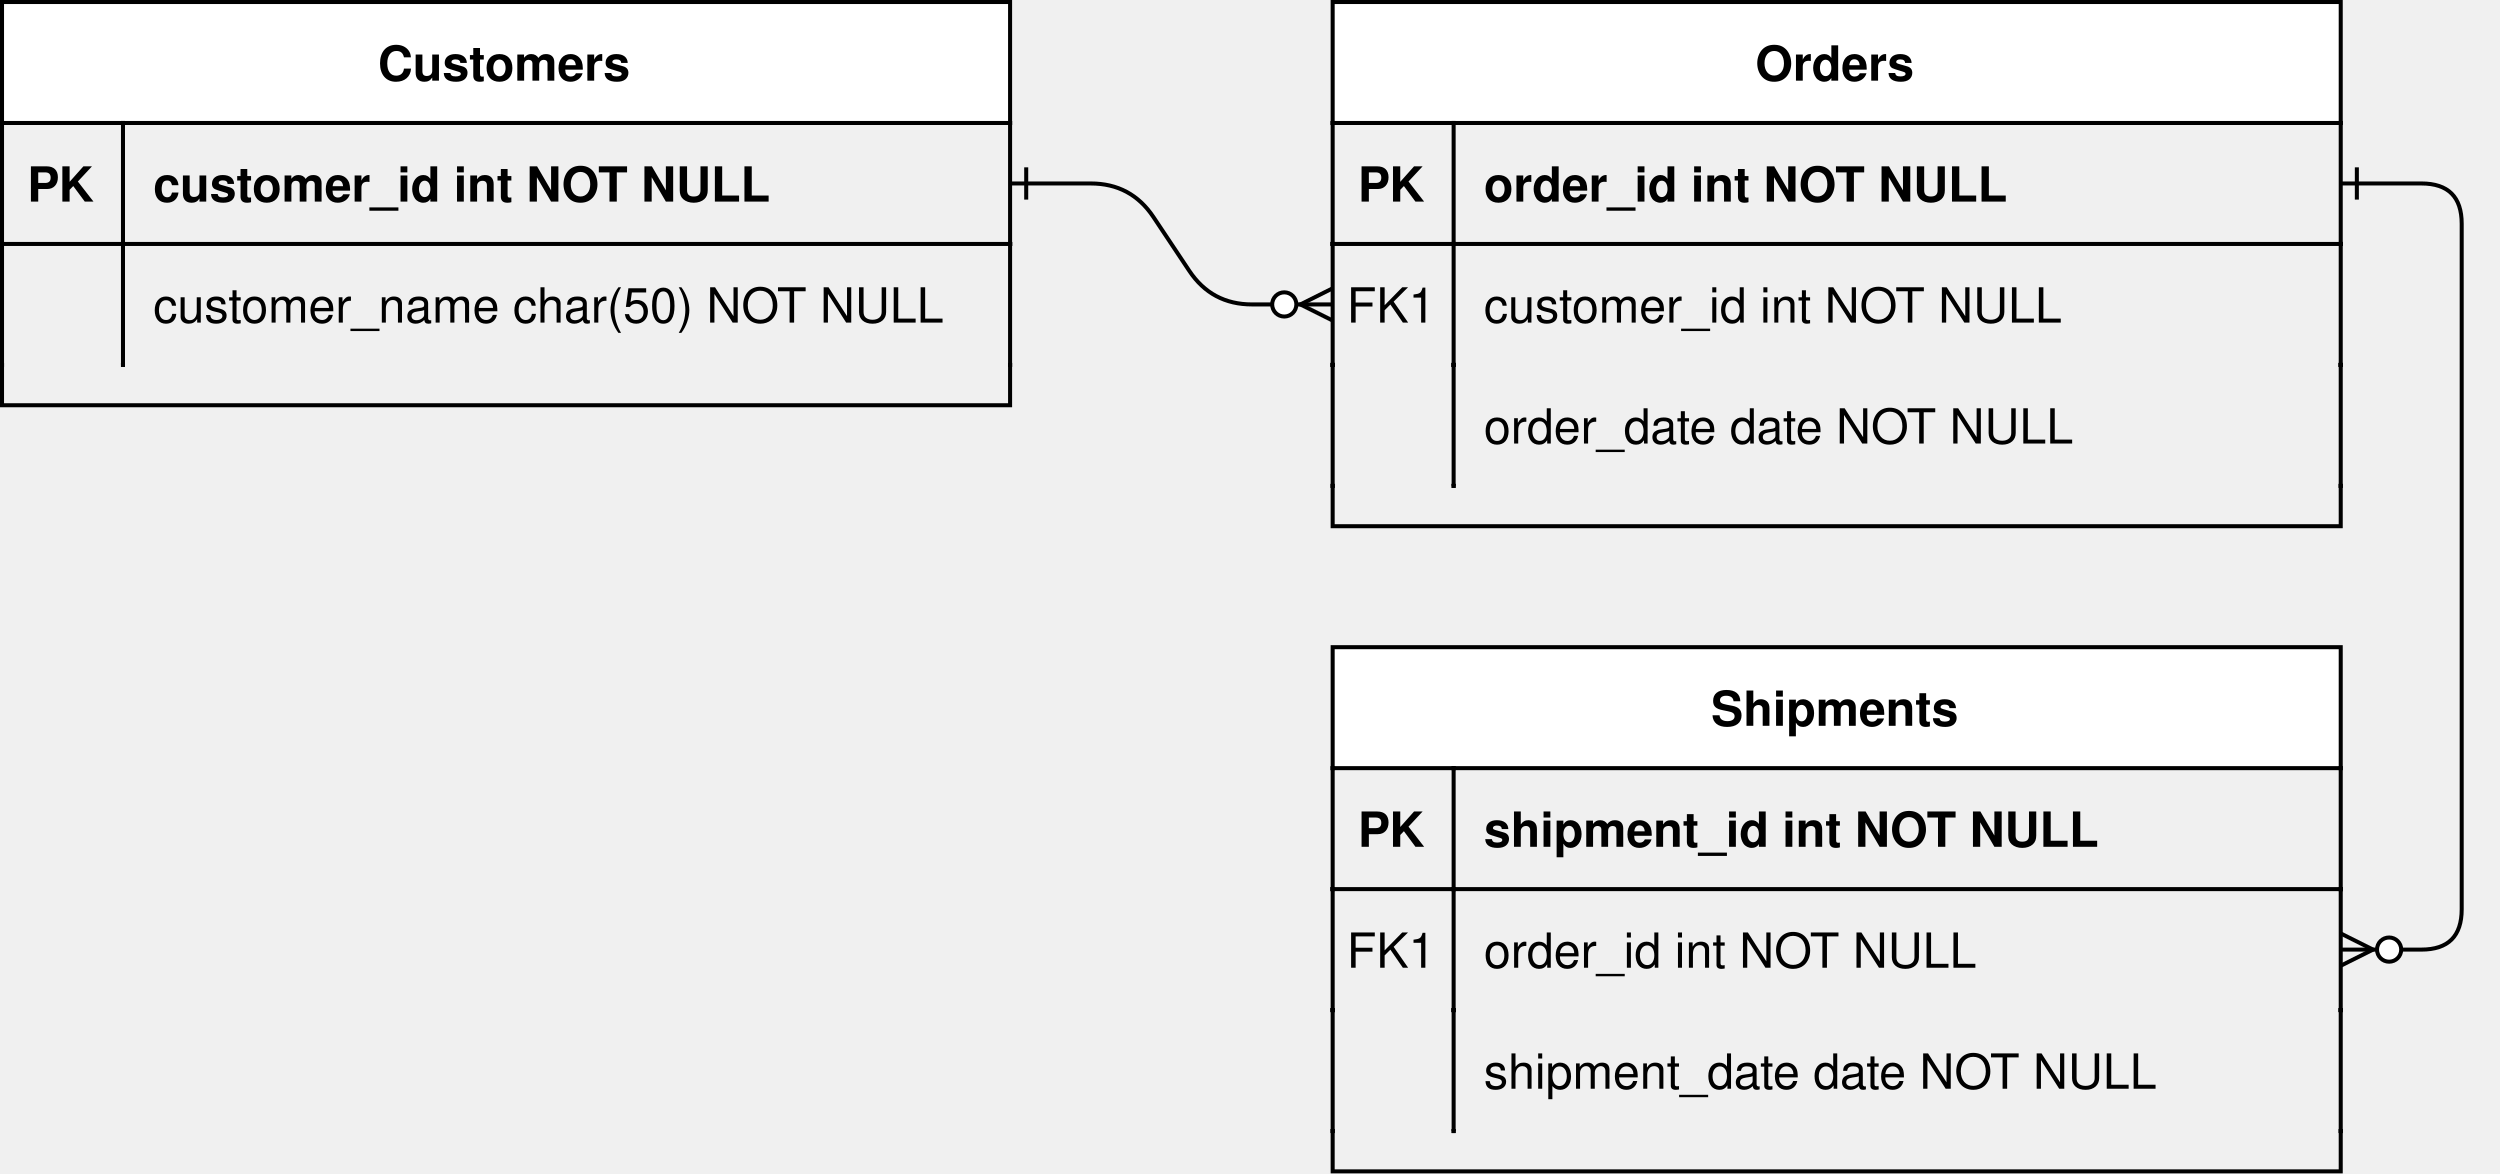
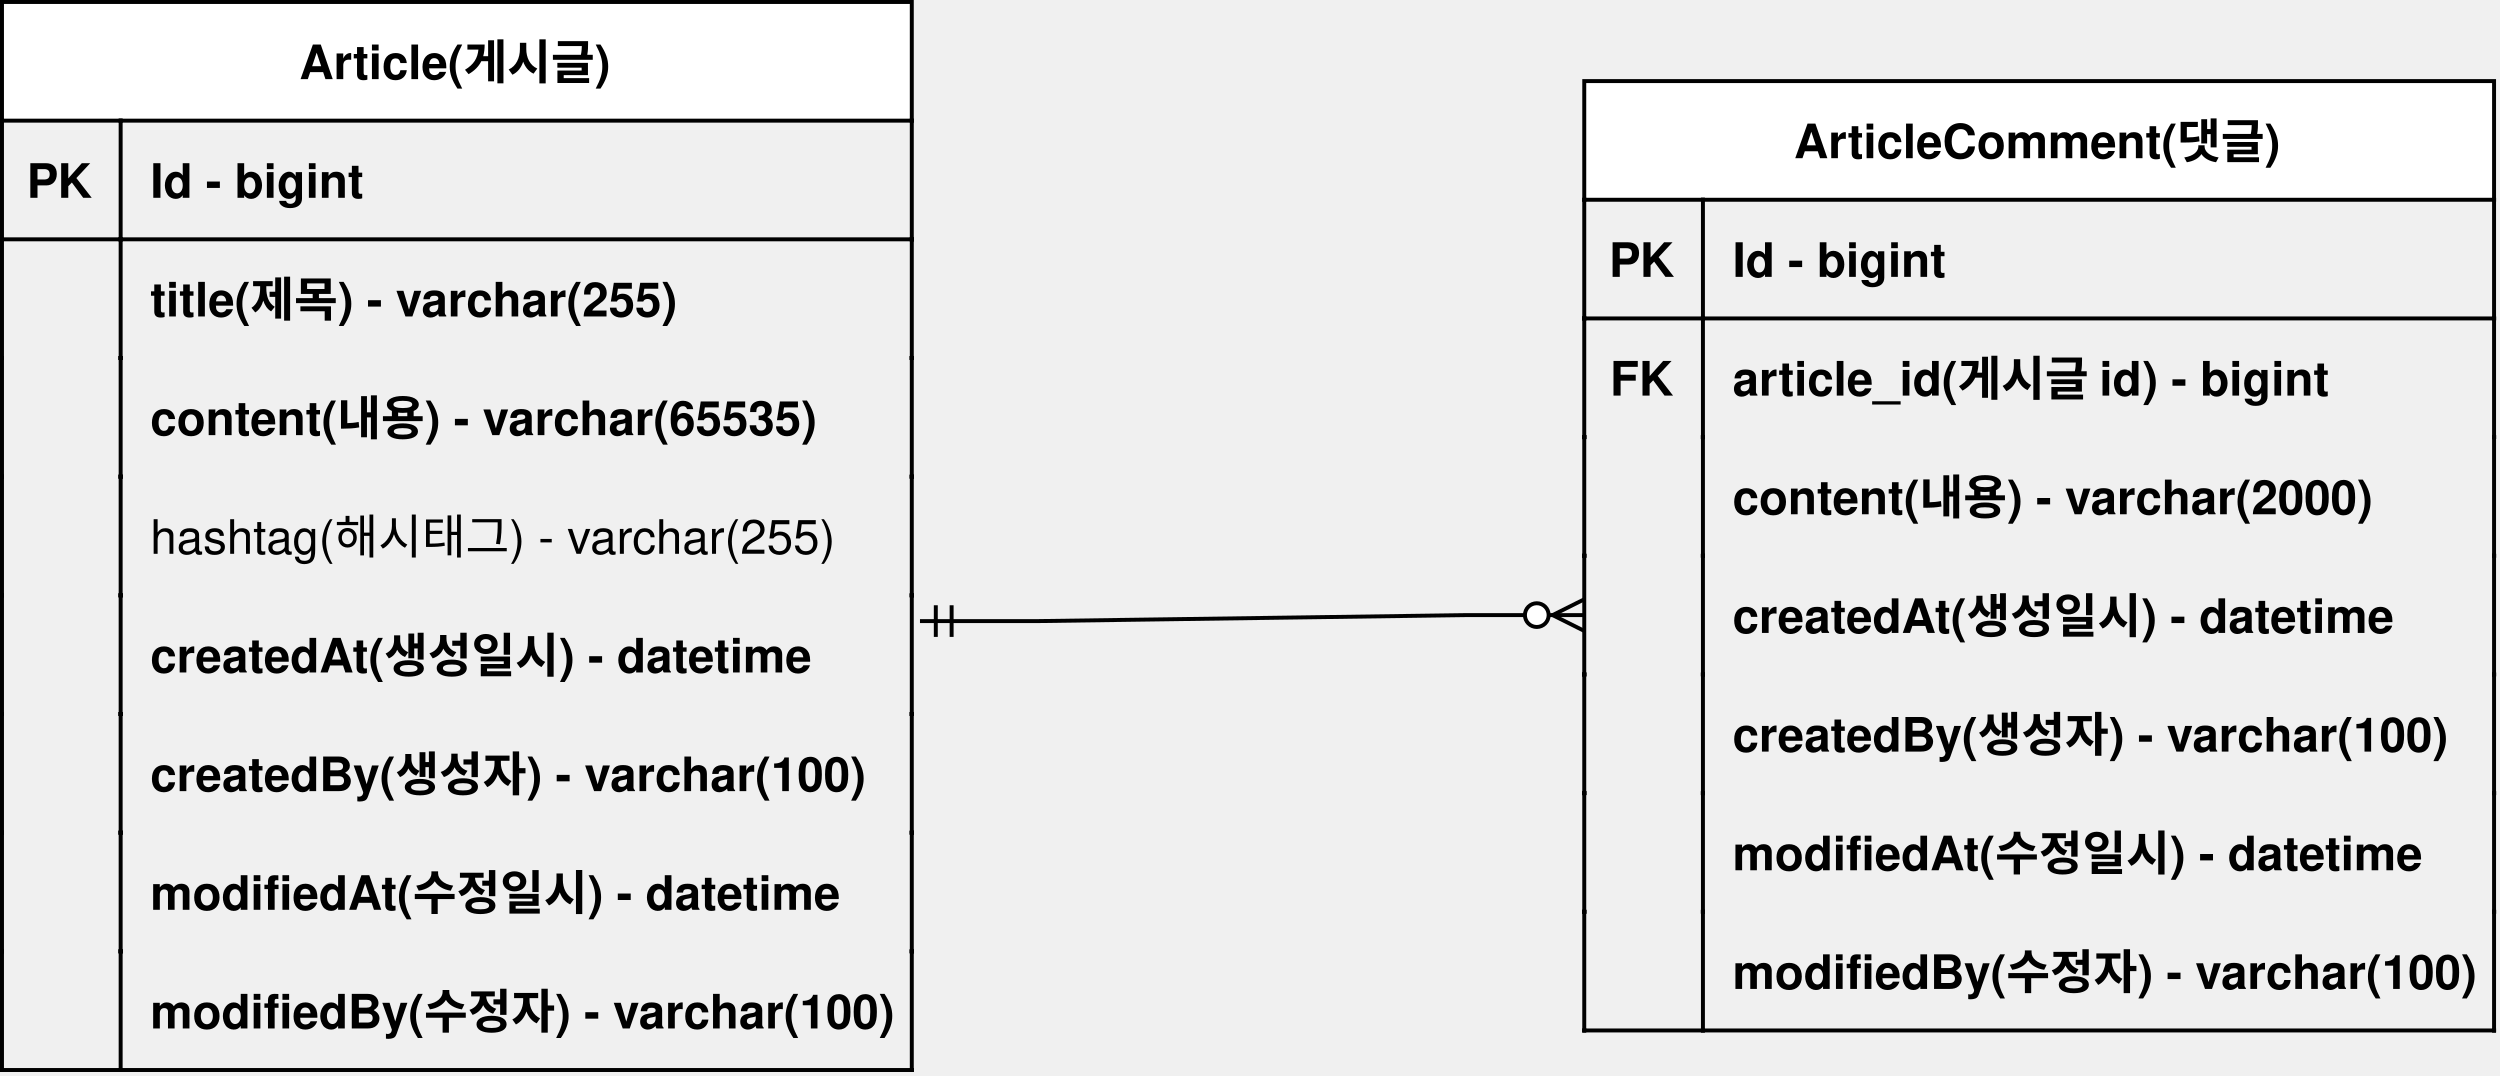
- <svg xmlns="http://www.w3.org/2000/svg" version="1.1" width="620px" height="291px" viewBox="-0.5 -0.5 620 291" content="&lt;mxfile host=&quot;app.diagrams.net&quot; modified=&quot;2022-12-08T08:16:17.566Z&quot; agent=&quot;5.0 (Macintosh; Intel Mac OS X 10_15_7) AppleWebKit/537.36 (KHTML, like Gecko) Chrome/107.0.0.0 Safari/537.36&quot; etag=&quot;-Z1EAOi2mp1_0nYhpis8&quot; version=&quot;20.6.0&quot; type=&quot;github&quot;&gt;&lt;diagram id=&quot;R2lEEEUBdFMjLlhIrx00&quot; name=&quot;Page-1&quot;&gt;7Vttb5s6GP01SHcfVoEJSfuxYckmLbmr2m77eOWCA9YIRsZ526+fDTaEOGlhd2m8JlLUwMMTg59zfGyfJpbrz9cfKcziKQlRYgE7XFvuBwsABwCXv4nIpowMbgZlIKI4lEl14AH/RDJoy+gChyhvJDJCEoazZjAgaYoC1ohBSsmqmTYjSfOuGYyQFngIYKJHv+OQxWX02rPr+CeEo1jd2bHllTlUyTKQxzAkq0YIrdmYpEw+4h2ic5iilPErU0h/IGp5o5gx0dNbC4z5ayayryJCogTBDOdXAZnzcJDzlPEMznEiyrzV0FA2xG/njizXp4Sw8mi+9lEisFIwlM80PnC1qgMV7bb4gP9+uZn8sFn6aeV+Y9NpdDd4ei9bWcJkIesra8M2quAo5PWXp/xWmG3uUQIZJumovjJEaXgr0OVJo/ufiJJHMoUp7/wwZ5Cy+hpJZfoY88dzPzgqRZ7b/FzvmnzOnCxogJ7pD+hJSkIaIfZMYl8CHjbYJiv3EZE5YnTDE1Y1xyomxdv8UkFaFGXZZCmUTIqqBqt73BFcEEsOTLcn21HDUlFSNVF2XX5qG+adhno7DfV3GypLozXED7Y6XocKFnVhFHhjlHJbMsoZGEapnt1kgnP9u5TqNxsCtveqlNIZ9YWGiOYar7iiZ+KQwaeCQQUJ5BTmChbwSYlBnHL9LVkSkCSBWY6L9DIS4yScwA1ZMNWQOhvO8BqF9+UMJnI5/ya8sVxSTMwFitXiMkxwlPLjgFNO3HFIUc6fZQJzJjMOknKJKEPrZ1mksPF2QFbDfYtlwNvHMtc+TKgGgl3hcl8WAAUU7zrDMLnnCwWYRgVmTUhEXUNKskc1+kQgE0RDdLRE5VRdFJ8PdZ8kRCCbloJQpBWd84b8xbvr21ee5fEH8Pm5U5/zl0inzCdpzijEBRyIA7VCAqwhI5m8T4Jm6jGoLKY4fiKM8Zn/EKzP0vplrCW2bktoj4ZsT0P27nMXbAnv6ywpVDvGYYjSckiKdSKs8d4D5d76VzXfBWN3ILbEw22NxxYA7mvW39PqT4QQ/sc/5APr1i5V+98vj+Lv18nEqpa6JsGjdLHMHeYZDHAaTcpP9nfw846B39o6OJ7Aa+LZP2el3L8q+zNK2T+1Ug40ZMefnS7gvtJYbAlAvzUAp5LGa63gwSLnfS7VEeyRRuOweFEX/zhYpujgzUUHj6ODN6fWQeUa/ia0ZqngTevyn0oFHd3PK1eIIWSIx+XbWchge7RMkUFH3zk/xDibF6J18To0rwNct5S343kdjr4lPqOpq8Pm2mm/OzPF7XD07fZbsjsq6ho8nekb5FwK4sXz6AqiMbOcvjc+I8nssNzsLpkntz0cfRv+V/seFVcN1kh981yZwmdle3TAyhQpBP9vd3yRQoOdD6BvxQ0cfC3rXxHVXB1U5d23VjxD96MDYsaooW5/+NLDv9gf1tZXOzp/1cM+GmQX+6PlcPz77A/wtu0PYL79AXT746V/ap6T99EBQWOmuIv3cSy9PLn3AXTvw8DB2Lb+5hsfQDc+KnVM4Vys9IMY0n88+93ZLPpNskD4af3jlvKr4PUvktzRLw==&lt;/diagram&gt;&lt;/mxfile&gt;" resource="https://app.diagrams.net/?libs=general;er#HdevSojoong%2Ffastcampus-project-board%2Ffeature%252F%25238-domain%2Fproject-board-erd.svg">
+ <svg xmlns="http://www.w3.org/2000/svg" version="1.1" width="632px" height="272px" viewBox="-0.5 -0.5 632 272" content="&lt;mxfile host=&quot;app.diagrams.net&quot; modified=&quot;2022-12-08T08:37:06.998Z&quot; agent=&quot;5.0 (Macintosh; Intel Mac OS X 10_15_7) AppleWebKit/537.36 (KHTML, like Gecko) Chrome/107.0.0.0 Safari/537.36&quot; etag=&quot;I7y1bdOqR54zesqHGGpf&quot; version=&quot;20.6.0&quot; type=&quot;github&quot;&gt;&lt;diagram id=&quot;R2lEEEUBdFMjLlhIrx00&quot; name=&quot;Page-1&quot;&gt;7V1tc6I6FP41mel+aAdBKn4UtLt3bjvX6e7el093UomYu0CckLbaX38TCKJGLK1YqWGmu0MOMZDzPDlPcppYYHnR4iuF89kd8VEITMNfAGsITNPpGfx/YVhmhl7PyQwBxX5m6hSG7/gFSaP8XPCIfZRsVGSEhAzPN40TEsdowjZskFLyvFltSsLNp85hgBTD9wkMVetf2Gcz2S3bKOzfEA5m+ZM7hrwTwbyyNCQz6JPnDRNasBsSM/mKY0QjGKOY8Tt3kP5CFNijGWOipwNg3vCfqah9FRAShAjOcXI1IRE3TxJe5WYKIxwKN6815MqG+OOsEbA8SgjLrqKFh0IBVQ5D9k43JXdXfqCi3Qof8C6flre/DBZ/e7b+ZHd3wbj3cGlaWTNPMHyUDh5QhichugCjAXBN4Hhg5AHHBX0vtTjAMb5IB7Jljgr35VxcMvggTG7CIGWSPJbBDZwODOKY99wadtJyGMJ5gtPqmWWGQ/8WLskjyxvKS+4UL5B/n3FH1OU0uuWNiaJoXKDwXb6MuA1DHMT8esJdI57oUpTwd7mFCZM1VOdJfz4hytBizSSd+RWRCDG65FXyuzlpllvl54KWpiVtszVKmvkQhJJnwartAj5+IRF8C5pdBc1SpHjfGYbhPR+jMA5S0DYxEY71KZn/gDRATBrmBAuXjp5QNkpS7+Mw9EhIBLQxiVFeLe2d7fIf3l/PuLKBzV/A4+VOUeY/ojplHokTRjlFxKMQR+oZCbRcRubyOSGa5q9BpTfF9QNhjA+6Mlz30/51tCW6VkVwraNhayvYjn9/C7qEd3YapgFvhn0fxdmoFEEaFojvAHMnAiuvb8OxPRarItKtjMgaBG9FQDZWuOXNrcGQ0z+GDLnkMfYTBdbVex6A9LWC9G8+L1/yfw84ECOkebDnITer6yZzOMFxcJt98nqLF/ZReLEoH6lGrTyp1NxHEKWnc7g3jhnur08e7p2DsP2gUV/V/73K/j/74N5XcGWYpdNtDwyMdJbtgsEADPpfZMx/gnQyg/TCtO3yifcnifw7Vi2HMuacw353/tOxrPHPHz/H/z3cwef4On657CgM0jLqK9SoLASlUb//gVF/J7Tm5wn6r7i/nLlnHfN3dlvNsYhsCHfVhYj1jgncroj+/V1B/9q2rbMJ+zVyRruor3Vq56hRv3Li7mhhX03tNHDAv38Id/UM+2oaZwaTGYMBD/tD0Ldl2Jep9SFwrDzH3gOucy6z/9ppo13kb7M8R4v89qkj/yfK8rxnCPf0jPxqjmdCEX+iP2BpnkdE+mF60QV83Ii5/xC4xS9a89jv888wHKEGcuKjpv8lDNJOBPLtF60K1K8CzqlVoHNYSq/xMpCRVz8d6Kj5PCkE7rJMCEagb2zP/TvGni03568BZfTRTwTUTGIrAvWIwGp/4+lE4LAMX/NFoASAsxcBNbsXER9PcbEccEDfyX//a7fLgXeQSD8pULOLrRTUJAXdk0vBYSm/5kvBtaZSoKb7cinIFwSqFLQLgsr80U8F1EyjPL7hkSha7TDgLLLO7vDGK8TZv2/A3j68UTXmr8Sh/r0/Wmf4KuO6ZxyUKvpHHt7Yja2a4PtEhzfeg4ipacovH7Q6HN6okxfaSfeOk5cahfsD1w/7w/1HHt7Yja2ayrtpfrh//5jWNLO340gmzGbf/2J/3/nptOF8TXceqnAE+ugnCW1O71iScPqTHWee0jM1TentOKdZ/XAHDzxa5/HKSKNd5LfUVWMb+euJ/Kc/3WEdttJrfOjPyKtf6LfUVV67zbdmDumnBIedBWuVoMmnPazDFnjNVwJbUyVQF3ftPt/66KOfCBx2LKwVgSYf9rDUPRsNHPMHjGJHTxHIN4a0+3zrkIISEmknBd32256OJQWnP/LRPSzt13gp6Gr6hU9dNePX7vOtkT/aqUCvQlYI+QHKfc7ditnyHoWQYRKPijsZMtnW3g7vvTtjUQiyzX4o9gfiC/p5cXT/gij5Qe5gvARyQ3BxL4Kx/0dKGyp6jHxJC7TA7G/R2JVh9GX5H3Hvyuz0ZHm4WKs8XK4VxojyOU+65Xct7IhelZJGmhLySCdon/uyeiyXvdJZx+uZ7M4uRqyMNPX40+Yb76HdmKRbP3JCd/M5ZL5v1d6iWtZT+amCZkpD9lZD5nZDmSuUhl7nKy8Wf7Igq178mQlr9D8=&lt;/diagram&gt;&lt;/mxfile&gt;" resource="https://app.diagrams.net/#HdevSojoong%2Ffastcampus-project-board%2Ffeature%252F%25238-domain%2Fproject-board-erd.svg">
  <defs>
-     <clipPath id="mx-clip-330-30-30-30-0">
-       <rect x="330" y="30" width="30" height="30" />
-     </clipPath>
-     <clipPath id="mx-clip-366-30-214-30-0">
-       <rect x="366" y="30" width="214" height="30" />
-     </clipPath>
-     <clipPath id="mx-clip-330-60-30-30-0">
-       <rect x="330" y="60" width="30" height="30" />
-     </clipPath>
-     <clipPath id="mx-clip-366-60-214-30-0">
-       <rect x="366" y="60" width="214" height="30" />
-     </clipPath>
-     <clipPath id="mx-clip-366-90-214-30-0">
-       <rect x="366" y="90" width="214" height="30" />
-     </clipPath>
-     <clipPath id="mx-clip-330-190-30-30-0">
-       <rect x="330" y="190" width="30" height="30" />
-     </clipPath>
-     <clipPath id="mx-clip-366-190-214-30-0">
-       <rect x="366" y="190" width="214" height="30" />
-     </clipPath>
-     <clipPath id="mx-clip-330-220-30-30-0">
-       <rect x="330" y="220" width="30" height="30" />
-     </clipPath>
-     <clipPath id="mx-clip-366-220-214-30-0">
-       <rect x="366" y="220" width="214" height="30" />
-     </clipPath>
-     <clipPath id="mx-clip-366-250-214-30-0">
-       <rect x="366" y="250" width="214" height="30" />
-     </clipPath>
    <clipPath id="mx-clip-0-30-30-30-0">
      <rect x="0" y="30" width="30" height="30" />
    </clipPath>
-     <clipPath id="mx-clip-36-30-214-30-0">
-       <rect x="36" y="30" width="214" height="30" />
+     <clipPath id="mx-clip-36-30-194-30-0">
+       <rect x="36" y="30" width="194" height="30" />
    </clipPath>
-     <clipPath id="mx-clip-36-60-214-30-0">
-       <rect x="36" y="60" width="214" height="30" />
+     <clipPath id="mx-clip-36-60-194-30-0">
+       <rect x="36" y="60" width="194" height="30" />
+     </clipPath>
+     <clipPath id="mx-clip-36-90-194-30-0">
+       <rect x="36" y="90" width="194" height="30" />
+     </clipPath>
+     <clipPath id="mx-clip-36-120-194-30-0">
+       <rect x="36" y="120" width="194" height="30" />
+     </clipPath>
+     <clipPath id="mx-clip-36-150-194-30-0">
+       <rect x="36" y="150" width="194" height="30" />
+     </clipPath>
+     <clipPath id="mx-clip-36-180-194-30-0">
+       <rect x="36" y="180" width="194" height="30" />
+     </clipPath>
+     <clipPath id="mx-clip-36-210-194-30-0">
+       <rect x="36" y="210" width="194" height="30" />
+     </clipPath>
+     <clipPath id="mx-clip-36-240-194-30-0">
+       <rect x="36" y="240" width="194" height="30" />
+     </clipPath>
+     <clipPath id="mx-clip-400-50-30-30-0">
+       <rect x="400" y="50" width="30" height="30" />
+     </clipPath>
+     <clipPath id="mx-clip-436-50-194-30-0">
+       <rect x="436" y="50" width="194" height="30" />
+     </clipPath>
+     <clipPath id="mx-clip-400-80-30-30-0">
+       <rect x="400" y="80" width="30" height="30" />
+     </clipPath>
+     <clipPath id="mx-clip-436-80-194-30-0">
+       <rect x="436" y="80" width="194" height="30" />
+     </clipPath>
+     <clipPath id="mx-clip-436-110-194-30-0">
+       <rect x="436" y="110" width="194" height="30" />
+     </clipPath>
+     <clipPath id="mx-clip-436-140-194-30-0">
+       <rect x="436" y="140" width="194" height="30" />
+     </clipPath>
+     <clipPath id="mx-clip-436-170-194-30-0">
+       <rect x="436" y="170" width="194" height="30" />
+     </clipPath>
+     <clipPath id="mx-clip-436-200-194-30-0">
+       <rect x="436" y="200" width="194" height="30" />
+     </clipPath>
+     <clipPath id="mx-clip-436-230-194-30-0">
+       <rect x="436" y="230" width="194" height="30" />
    </clipPath>
  </defs>
  <g>
-     <path d="M 250 45 L 270 45 Q 280 45 285.55 53.32 L 294.45 66.68 Q 300 75 310 75 L 330 75" fill="none" stroke="rgb(0, 0, 0)" stroke-miterlimit="10" pointer-events="stroke" />
-     <path d="M 254 41 L 254 49" fill="none" stroke="rgb(0, 0, 0)" stroke-miterlimit="10" pointer-events="all" />
-     <ellipse cx="318" cy="75" rx="3" ry="3" fill="#ffffff" stroke="rgb(0, 0, 0)" pointer-events="all" />
-     <path d="M 330 71 L 322 75 L 330 79" fill="none" stroke="rgb(0, 0, 0)" stroke-miterlimit="10" pointer-events="all" />
-     <path d="M 580 45 L 600 45 Q 610 45 610 55 L 610 225 Q 610 235 600 235 L 580 235" fill="none" stroke="rgb(0, 0, 0)" stroke-miterlimit="10" pointer-events="stroke" />
-     <path d="M 584 41 L 584 49" fill="none" stroke="rgb(0, 0, 0)" stroke-miterlimit="10" pointer-events="all" />
-     <ellipse cx="592" cy="235" rx="3" ry="3" fill="#ffffff" stroke="rgb(0, 0, 0)" pointer-events="all" />
-     <path d="M 580 239 L 588 235 L 580 231" fill="none" stroke="rgb(0, 0, 0)" stroke-miterlimit="10" pointer-events="all" />
-     <path d="M 330 30 L 330 0 L 580 0 L 580 30" fill="rgb(255, 255, 255)" stroke="rgb(0, 0, 0)" stroke-miterlimit="10" pointer-events="all" />
-     <path d="M 330 30 L 330 130 L 580 130 L 580 30" fill="none" stroke="rgb(0, 0, 0)" stroke-miterlimit="10" pointer-events="none" />
-     <path d="M 330 30 L 580 30" fill="none" stroke="rgb(0, 0, 0)" stroke-miterlimit="10" pointer-events="none" />
-     <path d="M 360 30 L 360 60 L 360 90 L 360 120" fill="none" stroke="rgb(0, 0, 0)" stroke-miterlimit="10" pointer-events="none" />
+     <path d="M 0 30 L 0 0 L 230 0 L 230 30" fill="rgb(255, 255, 255)" stroke="rgb(0, 0, 0)" stroke-miterlimit="10" pointer-events="all" />
+     <path d="M 0 30 L 0 270 L 230 270 L 230 30" fill="none" stroke="rgb(0, 0, 0)" stroke-miterlimit="10" pointer-events="none" />
+     <path d="M 0 30 L 230 30" fill="none" stroke="rgb(0, 0, 0)" stroke-miterlimit="10" pointer-events="none" />
+     <path d="M 30 30 L 30 60 L 30 90 L 30 120 L 30 150 L 30 180 L 30 210 L 30 240 L 30 270" fill="none" stroke="rgb(0, 0, 0)" stroke-miterlimit="10" pointer-events="none" />
    <g fill="rgb(0, 0, 0)" font-family="Helvetica" font-weight="bold" pointer-events="none" text-anchor="middle" font-size="12px">
-       <text x="454.5" y="19.5">Orders</text>
+       <text x="114.5" y="19.5">Article(게시글)</text>
    </g>
-     <path d="M 330 30 M 580 30 M 580 60 L 330 60" fill="none" stroke="rgb(0, 0, 0)" stroke-linecap="square" stroke-miterlimit="10" pointer-events="none" />
-     <path d="M 330 30 M 360 30 M 360 60 M 330 60" fill="none" stroke="rgb(0, 0, 0)" stroke-linecap="square" stroke-miterlimit="10" pointer-events="none" />
-     <g fill="rgb(0, 0, 0)" font-family="Helvetica" font-weight="bold" pointer-events="none" clip-path="url(#mx-clip-330-30-30-30-0)" text-anchor="middle" font-size="12px">
-       <text x="344.5" y="49.5">PK</text>
-     </g>
-     <path d="M 360 30 M 580 30 M 580 60 M 360 60" fill="none" stroke="rgb(0, 0, 0)" stroke-linecap="square" stroke-miterlimit="10" pointer-events="none" />
-     <g fill="rgb(0, 0, 0)" font-family="Helvetica" font-weight="bold" text-decoration="underline" pointer-events="none" clip-path="url(#mx-clip-366-30-214-30-0)" font-size="12px">
-       <text x="367.5" y="49.5">order_id int NOT NULL </text>
-     </g>
-     <path d="M 330 60 M 580 60 M 580 90 M 330 90" fill="none" stroke="rgb(0, 0, 0)" stroke-linecap="square" stroke-miterlimit="10" pointer-events="none" />
-     <path d="M 330 60 M 360 60 M 360 90 M 330 90" fill="none" stroke="rgb(0, 0, 0)" stroke-linecap="square" stroke-miterlimit="10" pointer-events="none" />
-     <g fill="rgb(0, 0, 0)" font-family="Helvetica" pointer-events="none" clip-path="url(#mx-clip-330-60-30-30-0)" text-anchor="middle" font-size="12px">
-       <text x="344.5" y="79.5">FK1</text>
-     </g>
-     <path d="M 360 60 M 580 60 M 580 90 M 360 90" fill="none" stroke="rgb(0, 0, 0)" stroke-linecap="square" stroke-miterlimit="10" pointer-events="none" />
-     <g fill="rgb(0, 0, 0)" font-family="Helvetica" pointer-events="none" clip-path="url(#mx-clip-366-60-214-30-0)" font-size="12px">
-       <text x="367.5" y="79.5">customer_id int NOT NULL</text>
-     </g>
-     <path d="M 330 90 M 580 90 M 580 120 M 330 120" fill="none" stroke="rgb(0, 0, 0)" stroke-linecap="square" stroke-miterlimit="10" pointer-events="none" />
-     <path d="M 330 90 M 360 90 M 360 120 M 330 120" fill="none" stroke="rgb(0, 0, 0)" stroke-linecap="square" stroke-miterlimit="10" pointer-events="none" />
-     <path d="M 360 90 M 580 90 M 580 120 M 360 120" fill="none" stroke="rgb(0, 0, 0)" stroke-linecap="square" stroke-miterlimit="10" pointer-events="none" />
-     <g fill="rgb(0, 0, 0)" font-family="Helvetica" pointer-events="none" clip-path="url(#mx-clip-366-90-214-30-0)" font-size="12px">
-       <text x="367.5" y="109.5">order_date date NOT NULL</text>
-     </g>
-     <path d="M 330 190 L 330 160 L 580 160 L 580 190" fill="rgb(255, 255, 255)" stroke="rgb(0, 0, 0)" stroke-miterlimit="10" pointer-events="none" />
-     <path d="M 330 190 L 330 290 L 580 290 L 580 190" fill="none" stroke="rgb(0, 0, 0)" stroke-miterlimit="10" pointer-events="none" />
-     <path d="M 330 190 L 580 190" fill="none" stroke="rgb(0, 0, 0)" stroke-miterlimit="10" pointer-events="none" />
-     <path d="M 360 190 L 360 220 L 360 250 L 360 280" fill="none" stroke="rgb(0, 0, 0)" stroke-miterlimit="10" pointer-events="none" />
-     <g fill="rgb(0, 0, 0)" font-family="Helvetica" font-weight="bold" pointer-events="none" text-anchor="middle" font-size="12px">
-       <text x="454.5" y="179.5">Shipments</text>
-     </g>
-     <path d="M 330 190 M 580 190 M 580 220 L 330 220" fill="none" stroke="rgb(0, 0, 0)" stroke-linecap="square" stroke-miterlimit="10" pointer-events="none" />
-     <path d="M 330 190 M 360 190 M 360 220 M 330 220" fill="none" stroke="rgb(0, 0, 0)" stroke-linecap="square" stroke-miterlimit="10" pointer-events="none" />
-     <g fill="rgb(0, 0, 0)" font-family="Helvetica" font-weight="bold" pointer-events="none" clip-path="url(#mx-clip-330-190-30-30-0)" text-anchor="middle" font-size="12px">
-       <text x="344.5" y="209.5">PK</text>
-     </g>
-     <path d="M 360 190 M 580 190 M 580 220 M 360 220" fill="none" stroke="rgb(0, 0, 0)" stroke-linecap="square" stroke-miterlimit="10" pointer-events="none" />
-     <g fill="rgb(0, 0, 0)" font-family="Helvetica" font-weight="bold" text-decoration="underline" pointer-events="none" clip-path="url(#mx-clip-366-190-214-30-0)" font-size="12px">
-       <text x="367.5" y="209.5">shipment_id int NOT NULL </text>
-     </g>
-     <path d="M 330 220 M 580 220 M 580 250 M 330 250" fill="none" stroke="rgb(0, 0, 0)" stroke-linecap="square" stroke-miterlimit="10" pointer-events="none" />
-     <path d="M 330 220 M 360 220 M 360 250 M 330 250" fill="none" stroke="rgb(0, 0, 0)" stroke-linecap="square" stroke-miterlimit="10" pointer-events="none" />
-     <g fill="rgb(0, 0, 0)" font-family="Helvetica" pointer-events="none" clip-path="url(#mx-clip-330-220-30-30-0)" text-anchor="middle" font-size="12px">
-       <text x="344.5" y="239.5">FK1</text>
-     </g>
-     <path d="M 360 220 M 580 220 M 580 250 M 360 250" fill="none" stroke="rgb(0, 0, 0)" stroke-linecap="square" stroke-miterlimit="10" pointer-events="none" />
-     <g fill="rgb(0, 0, 0)" font-family="Helvetica" pointer-events="none" clip-path="url(#mx-clip-366-220-214-30-0)" font-size="12px">
-       <text x="367.5" y="239.5">order_id int NOT NULL</text>
-     </g>
-     <path d="M 330 250 M 580 250 M 580 280 M 330 280" fill="none" stroke="rgb(0, 0, 0)" stroke-linecap="square" stroke-miterlimit="10" pointer-events="none" />
-     <path d="M 330 250 M 360 250 M 360 280 M 330 280" fill="none" stroke="rgb(0, 0, 0)" stroke-linecap="square" stroke-miterlimit="10" pointer-events="none" />
-     <path d="M 360 250 M 580 250 M 580 280 M 360 280" fill="none" stroke="rgb(0, 0, 0)" stroke-linecap="square" stroke-miterlimit="10" pointer-events="none" />
-     <g fill="rgb(0, 0, 0)" font-family="Helvetica" pointer-events="none" clip-path="url(#mx-clip-366-250-214-30-0)" font-size="12px">
-       <text x="367.5" y="269.5">shipment_date date NOT NULL</text>
-     </g>
-     <path d="M 0 30 L 0 0 L 250 0 L 250 30" fill="rgb(255, 255, 255)" stroke="rgb(0, 0, 0)" stroke-miterlimit="10" pointer-events="none" />
-     <path d="M 0 30 L 0 100 L 250 100 L 250 30" fill="none" stroke="rgb(0, 0, 0)" stroke-miterlimit="10" pointer-events="none" />
-     <path d="M 0 30 L 250 30" fill="none" stroke="rgb(0, 0, 0)" stroke-miterlimit="10" pointer-events="none" />
-     <path d="M 30 30 L 30 60 L 30 90" fill="none" stroke="rgb(0, 0, 0)" stroke-miterlimit="10" pointer-events="none" />
-     <g fill="rgb(0, 0, 0)" font-family="Helvetica" font-weight="bold" pointer-events="none" text-anchor="middle" font-size="12px">
-       <text x="124.5" y="19.5">Customers</text>
-     </g>
-     <path d="M 0 30 M 250 30 M 250 60 L 0 60" fill="none" stroke="rgb(0, 0, 0)" stroke-linecap="square" stroke-miterlimit="10" pointer-events="none" />
+     <path d="M 0 30 M 230 30 M 230 60 L 0 60" fill="none" stroke="rgb(0, 0, 0)" stroke-linecap="square" stroke-miterlimit="10" pointer-events="none" />
    <path d="M 0 30 M 30 30 M 30 60 M 0 60" fill="none" stroke="rgb(0, 0, 0)" stroke-linecap="square" stroke-miterlimit="10" pointer-events="none" />
    <g fill="rgb(0, 0, 0)" font-family="Helvetica" font-weight="bold" pointer-events="none" clip-path="url(#mx-clip-0-30-30-30-0)" text-anchor="middle" font-size="12px">
      <text x="14.5" y="49.5">PK</text>
    </g>
-     <path d="M 30 30 M 250 30 M 250 60 M 30 60" fill="none" stroke="rgb(0, 0, 0)" stroke-linecap="square" stroke-miterlimit="10" pointer-events="none" />
-     <g fill="rgb(0, 0, 0)" font-family="Helvetica" font-weight="bold" text-decoration="underline" pointer-events="none" clip-path="url(#mx-clip-36-30-214-30-0)" font-size="12px">
-       <text x="37.5" y="49.5">customer_id int NOT NULL </text>
+     <path d="M 30 30 M 230 30 M 230 60 M 30 60" fill="none" stroke="rgb(0, 0, 0)" stroke-linecap="square" stroke-miterlimit="10" pointer-events="none" />
+     <g fill="rgb(0, 0, 0)" font-family="Helvetica" font-weight="bold" text-decoration="underline" pointer-events="none" clip-path="url(#mx-clip-36-30-194-30-0)" font-size="12px">
+       <text x="37.5" y="49.5">Id - bigint</text>
    </g>
-     <path d="M 0 60 M 250 60 M 250 90 M 0 90" fill="none" stroke="rgb(0, 0, 0)" stroke-linecap="square" stroke-miterlimit="10" pointer-events="none" />
+     <path d="M 0 60 M 230 60 M 230 90 M 0 90" fill="none" stroke="rgb(0, 0, 0)" stroke-linecap="square" stroke-miterlimit="10" pointer-events="none" />
    <path d="M 0 60 M 30 60 M 30 90 M 0 90" fill="none" stroke="rgb(0, 0, 0)" stroke-linecap="square" stroke-miterlimit="10" pointer-events="none" />
-     <path d="M 30 60 M 250 60 M 250 90 M 30 90" fill="none" stroke="rgb(0, 0, 0)" stroke-linecap="square" stroke-miterlimit="10" pointer-events="none" />
-     <g fill="rgb(0, 0, 0)" font-family="Helvetica" pointer-events="none" clip-path="url(#mx-clip-36-60-214-30-0)" font-size="12px">
-       <text x="37.5" y="79.5">customer_name char(50) NOT NULL</text>
+     <path d="M 30 60 M 230 60 M 230 90 M 30 90" fill="none" stroke="rgb(0, 0, 0)" stroke-linecap="square" stroke-miterlimit="10" pointer-events="none" />
+     <g fill="rgb(0, 0, 0)" font-family="Helvetica" font-weight="bold" pointer-events="none" clip-path="url(#mx-clip-36-60-194-30-0)" font-size="12px">
+       <text x="37.5" y="79.5">title(제목) - varchar(255)</text>
    </g>
+     <path d="M 0 90 M 230 90 M 230 120 M 0 120" fill="none" stroke="rgb(0, 0, 0)" stroke-linecap="square" stroke-miterlimit="10" pointer-events="none" />
+     <path d="M 0 90 M 30 90 M 30 120 M 0 120" fill="none" stroke="rgb(0, 0, 0)" stroke-linecap="square" stroke-miterlimit="10" pointer-events="none" />
+     <path d="M 30 90 M 230 90 M 230 120 M 30 120" fill="none" stroke="rgb(0, 0, 0)" stroke-linecap="square" stroke-miterlimit="10" pointer-events="none" />
+     <g fill="rgb(0, 0, 0)" font-family="Helvetica" font-weight="bold" pointer-events="none" clip-path="url(#mx-clip-36-90-194-30-0)" font-size="12px">
+       <text x="37.5" y="109.5">content(내용) - varchar(65535)</text>
+     </g>
+     <path d="M 0 120 M 230 120 M 230 150 M 0 150" fill="none" stroke="rgb(0, 0, 0)" stroke-linecap="square" stroke-miterlimit="10" pointer-events="none" />
+     <path d="M 0 120 M 30 120 M 30 150 M 0 150" fill="none" stroke="rgb(0, 0, 0)" stroke-linecap="square" stroke-miterlimit="10" pointer-events="none" />
+     <path d="M 30 120 M 230 120 M 230 150 M 30 150" fill="none" stroke="rgb(0, 0, 0)" stroke-linecap="square" stroke-miterlimit="10" pointer-events="none" />
+     <g fill="rgb(0, 0, 0)" font-family="Helvetica" pointer-events="none" clip-path="url(#mx-clip-36-120-194-30-0)" font-size="12px">
+       <text x="37.5" y="139.5">hashtag(해시태그) - varchar(255)</text>
+     </g>
+     <path d="M 0 150 M 230 150 M 230 180 M 0 180" fill="none" stroke="rgb(0, 0, 0)" stroke-linecap="square" stroke-miterlimit="10" pointer-events="none" />
+     <path d="M 0 150 M 30 150 M 30 180 M 0 180" fill="none" stroke="rgb(0, 0, 0)" stroke-linecap="square" stroke-miterlimit="10" pointer-events="none" />
+     <path d="M 30 150 M 230 150 M 230 180 M 30 180" fill="none" stroke="rgb(0, 0, 0)" stroke-linecap="square" stroke-miterlimit="10" pointer-events="none" />
+     <g fill="rgb(0, 0, 0)" font-family="Helvetica" font-weight="bold" pointer-events="none" clip-path="url(#mx-clip-36-150-194-30-0)" font-size="12px">
+       <text x="37.5" y="169.5">createdAt(생성일시) - datetime</text>
+     </g>
+     <path d="M 0 180 M 230 180 M 230 210 M 0 210" fill="none" stroke="rgb(0, 0, 0)" stroke-linecap="square" stroke-miterlimit="10" pointer-events="none" />
+     <path d="M 0 180 M 30 180 M 30 210 M 0 210" fill="none" stroke="rgb(0, 0, 0)" stroke-linecap="square" stroke-miterlimit="10" pointer-events="none" />
+     <path d="M 30 180 M 230 180 M 230 210 M 30 210" fill="none" stroke="rgb(0, 0, 0)" stroke-linecap="square" stroke-miterlimit="10" pointer-events="none" />
+     <g fill="rgb(0, 0, 0)" font-family="Helvetica" font-weight="bold" pointer-events="none" clip-path="url(#mx-clip-36-180-194-30-0)" font-size="12px">
+       <text x="37.5" y="199.5">createdBy(생성자) - varchar(100)</text>
+     </g>
+     <path d="M 0 210 M 230 210 M 230 240 M 0 240" fill="none" stroke="rgb(0, 0, 0)" stroke-linecap="square" stroke-miterlimit="10" pointer-events="none" />
+     <path d="M 0 210 M 30 210 M 30 240 M 0 240" fill="none" stroke="rgb(0, 0, 0)" stroke-linecap="square" stroke-miterlimit="10" pointer-events="none" />
+     <path d="M 30 210 M 230 210 M 230 240 M 30 240" fill="none" stroke="rgb(0, 0, 0)" stroke-linecap="square" stroke-miterlimit="10" pointer-events="none" />
+     <g fill="rgb(0, 0, 0)" font-family="Helvetica" font-weight="bold" pointer-events="none" clip-path="url(#mx-clip-36-210-194-30-0)" font-size="12px">
+       <text x="37.5" y="229.5">modifiedAt(수정일시) - datetime</text>
+     </g>
+     <path d="M 0 240 M 230 240 M 230 270 M 0 270" fill="none" stroke="rgb(0, 0, 0)" stroke-linecap="square" stroke-miterlimit="10" pointer-events="none" />
+     <path d="M 0 240 M 30 240 M 30 270 M 0 270" fill="none" stroke="rgb(0, 0, 0)" stroke-linecap="square" stroke-miterlimit="10" pointer-events="none" />
+     <path d="M 30 240 M 230 240 M 230 270 M 30 270" fill="none" stroke="rgb(0, 0, 0)" stroke-linecap="square" stroke-miterlimit="10" pointer-events="none" />
+     <g fill="rgb(0, 0, 0)" font-family="Helvetica" font-weight="bold" pointer-events="none" clip-path="url(#mx-clip-36-240-194-30-0)" font-size="12px">
+       <text x="37.5" y="259.5">modifiedBy(수정자) - varchar(100)</text>
+     </g>
+     <path d="M 400 50 L 400 20 L 630 20 L 630 50" fill="rgb(255, 255, 255)" stroke="rgb(0, 0, 0)" stroke-miterlimit="10" pointer-events="none" />
+     <path d="M 400 50 L 400 260 L 630 260 L 630 50" fill="none" stroke="rgb(0, 0, 0)" stroke-miterlimit="10" pointer-events="none" />
+     <path d="M 400 50 L 630 50" fill="none" stroke="rgb(0, 0, 0)" stroke-miterlimit="10" pointer-events="none" />
+     <path d="M 430 50 L 430 80 L 430 110 L 430 140 L 430 170 L 430 200 L 430 230 L 430 260" fill="none" stroke="rgb(0, 0, 0)" stroke-miterlimit="10" pointer-events="none" />
+     <g fill="rgb(0, 0, 0)" font-family="Helvetica" font-weight="bold" pointer-events="none" text-anchor="middle" font-size="12px">
+       <text x="514.5" y="39.5">ArticleComment(댓글)</text>
+     </g>
+     <path d="M 400 50 M 630 50 M 630 80 L 400 80" fill="none" stroke="rgb(0, 0, 0)" stroke-linecap="square" stroke-miterlimit="10" pointer-events="none" />
+     <path d="M 400 50 M 430 50 M 430 80 M 400 80" fill="none" stroke="rgb(0, 0, 0)" stroke-linecap="square" stroke-miterlimit="10" pointer-events="none" />
+     <g fill="rgb(0, 0, 0)" font-family="Helvetica" font-weight="bold" pointer-events="none" clip-path="url(#mx-clip-400-50-30-30-0)" text-anchor="middle" font-size="12px">
+       <text x="414.5" y="69.5">PK</text>
+     </g>
+     <path d="M 430 50 M 630 50 M 630 80 M 430 80" fill="none" stroke="rgb(0, 0, 0)" stroke-linecap="square" stroke-miterlimit="10" pointer-events="none" />
+     <g fill="rgb(0, 0, 0)" font-family="Helvetica" font-weight="bold" text-decoration="underline" pointer-events="none" clip-path="url(#mx-clip-436-50-194-30-0)" font-size="12px">
+       <text x="437.5" y="69.5">Id - bigint</text>
+     </g>
+     <path d="M 400 80 M 630 80 M 630 110 M 400 110" fill="none" stroke="rgb(0, 0, 0)" stroke-linecap="square" stroke-miterlimit="10" pointer-events="none" />
+     <path d="M 400 80 M 430 80 M 430 110 M 400 110" fill="none" stroke="rgb(0, 0, 0)" stroke-linecap="square" stroke-miterlimit="10" pointer-events="none" />
+     <g fill="rgb(0, 0, 0)" font-family="Helvetica" font-weight="bold" pointer-events="none" clip-path="url(#mx-clip-400-80-30-30-0)" text-anchor="middle" font-size="12px">
+       <text x="414.5" y="99.5">FK</text>
+     </g>
+     <path d="M 430 80 M 630 80 M 630 110 M 430 110" fill="none" stroke="rgb(0, 0, 0)" stroke-linecap="square" stroke-miterlimit="10" pointer-events="none" />
+     <g fill="rgb(0, 0, 0)" font-family="Helvetica" font-weight="bold" pointer-events="none" clip-path="url(#mx-clip-436-80-194-30-0)" font-size="12px">
+       <text x="437.5" y="99.5">article_id(게시글 id) - bigint</text>
+     </g>
+     <path d="M 400 110 M 630 110 M 630 140 M 400 140" fill="none" stroke="rgb(0, 0, 0)" stroke-linecap="square" stroke-miterlimit="10" pointer-events="none" />
+     <path d="M 400 110 M 430 110 M 430 140 M 400 140" fill="none" stroke="rgb(0, 0, 0)" stroke-linecap="square" stroke-miterlimit="10" pointer-events="none" />
+     <path d="M 430 110 M 630 110 M 630 140 M 430 140" fill="none" stroke="rgb(0, 0, 0)" stroke-linecap="square" stroke-miterlimit="10" pointer-events="none" />
+     <g fill="rgb(0, 0, 0)" font-family="Helvetica" font-weight="bold" pointer-events="none" clip-path="url(#mx-clip-436-110-194-30-0)" font-size="12px">
+       <text x="437.5" y="129.5">content(내용) - varchar(2000)</text>
+     </g>
+     <path d="M 400 140 M 630 140 M 630 170 M 400 170" fill="none" stroke="rgb(0, 0, 0)" stroke-linecap="square" stroke-miterlimit="10" pointer-events="none" />
+     <path d="M 400 140 M 430 140 M 430 170 M 400 170" fill="none" stroke="rgb(0, 0, 0)" stroke-linecap="square" stroke-miterlimit="10" pointer-events="none" />
+     <path d="M 430 140 M 630 140 M 630 170 M 430 170" fill="none" stroke="rgb(0, 0, 0)" stroke-linecap="square" stroke-miterlimit="10" pointer-events="none" />
+     <g fill="rgb(0, 0, 0)" font-family="Helvetica" font-weight="bold" pointer-events="none" clip-path="url(#mx-clip-436-140-194-30-0)" font-size="12px">
+       <text x="437.5" y="159.5">createdAt(생성일시) - datetime</text>
+     </g>
+     <path d="M 400 170 M 630 170 M 630 200 M 400 200" fill="none" stroke="rgb(0, 0, 0)" stroke-linecap="square" stroke-miterlimit="10" pointer-events="none" />
+     <path d="M 400 170 M 430 170 M 430 200 M 400 200" fill="none" stroke="rgb(0, 0, 0)" stroke-linecap="square" stroke-miterlimit="10" pointer-events="none" />
+     <path d="M 430 170 M 630 170 M 630 200 M 430 200" fill="none" stroke="rgb(0, 0, 0)" stroke-linecap="square" stroke-miterlimit="10" pointer-events="none" />
+     <g fill="rgb(0, 0, 0)" font-family="Helvetica" font-weight="bold" pointer-events="none" clip-path="url(#mx-clip-436-170-194-30-0)" font-size="12px">
+       <text x="437.5" y="189.5">createdBy(생성자) - varchar(100)</text>
+     </g>
+     <path d="M 400 200 M 630 200 M 630 230 M 400 230" fill="none" stroke="rgb(0, 0, 0)" stroke-linecap="square" stroke-miterlimit="10" pointer-events="none" />
+     <path d="M 400 200 M 430 200 M 430 230 M 400 230" fill="none" stroke="rgb(0, 0, 0)" stroke-linecap="square" stroke-miterlimit="10" pointer-events="none" />
+     <path d="M 430 200 M 630 200 M 630 230 M 430 230" fill="none" stroke="rgb(0, 0, 0)" stroke-linecap="square" stroke-miterlimit="10" pointer-events="none" />
+     <g fill="rgb(0, 0, 0)" font-family="Helvetica" font-weight="bold" pointer-events="none" clip-path="url(#mx-clip-436-200-194-30-0)" font-size="12px">
+       <text x="437.5" y="219.5">modifiedAt(수정일시) - datetime</text>
+     </g>
+     <path d="M 400 230 M 630 230 M 630 260 M 400 260" fill="none" stroke="rgb(0, 0, 0)" stroke-linecap="square" stroke-miterlimit="10" pointer-events="none" />
+     <path d="M 400 230 M 430 230 M 430 260 M 400 260" fill="none" stroke="rgb(0, 0, 0)" stroke-linecap="square" stroke-miterlimit="10" pointer-events="none" />
+     <path d="M 430 230 M 630 230 M 630 260 M 430 260" fill="none" stroke="rgb(0, 0, 0)" stroke-linecap="square" stroke-miterlimit="10" pointer-events="none" />
+     <g fill="rgb(0, 0, 0)" font-family="Helvetica" font-weight="bold" pointer-events="none" clip-path="url(#mx-clip-436-230-194-30-0)" font-size="12px">
+       <text x="437.5" y="249.5">modifiedBy(수정자) - varchar(100)</text>
+     </g>
+     <path d="M 232.07 156.51 L 262.07 156.51 L 370 155 L 400 155" fill="none" stroke="rgb(0, 0, 0)" stroke-miterlimit="10" pointer-events="none" />
+     <path d="M 236.07 152.51 L 236.07 160.51 M 240.07 152.51 L 240.07 160.51" fill="none" stroke="rgb(0, 0, 0)" stroke-miterlimit="10" pointer-events="none" />
+     <ellipse cx="388" cy="155" rx="3" ry="3" fill="#ffffff" stroke="rgb(0, 0, 0)" pointer-events="none" />
+     <path d="M 400 151 L 392 155 L 400 159" fill="none" stroke="rgb(0, 0, 0)" stroke-miterlimit="10" pointer-events="none" />
  </g>
</svg>
